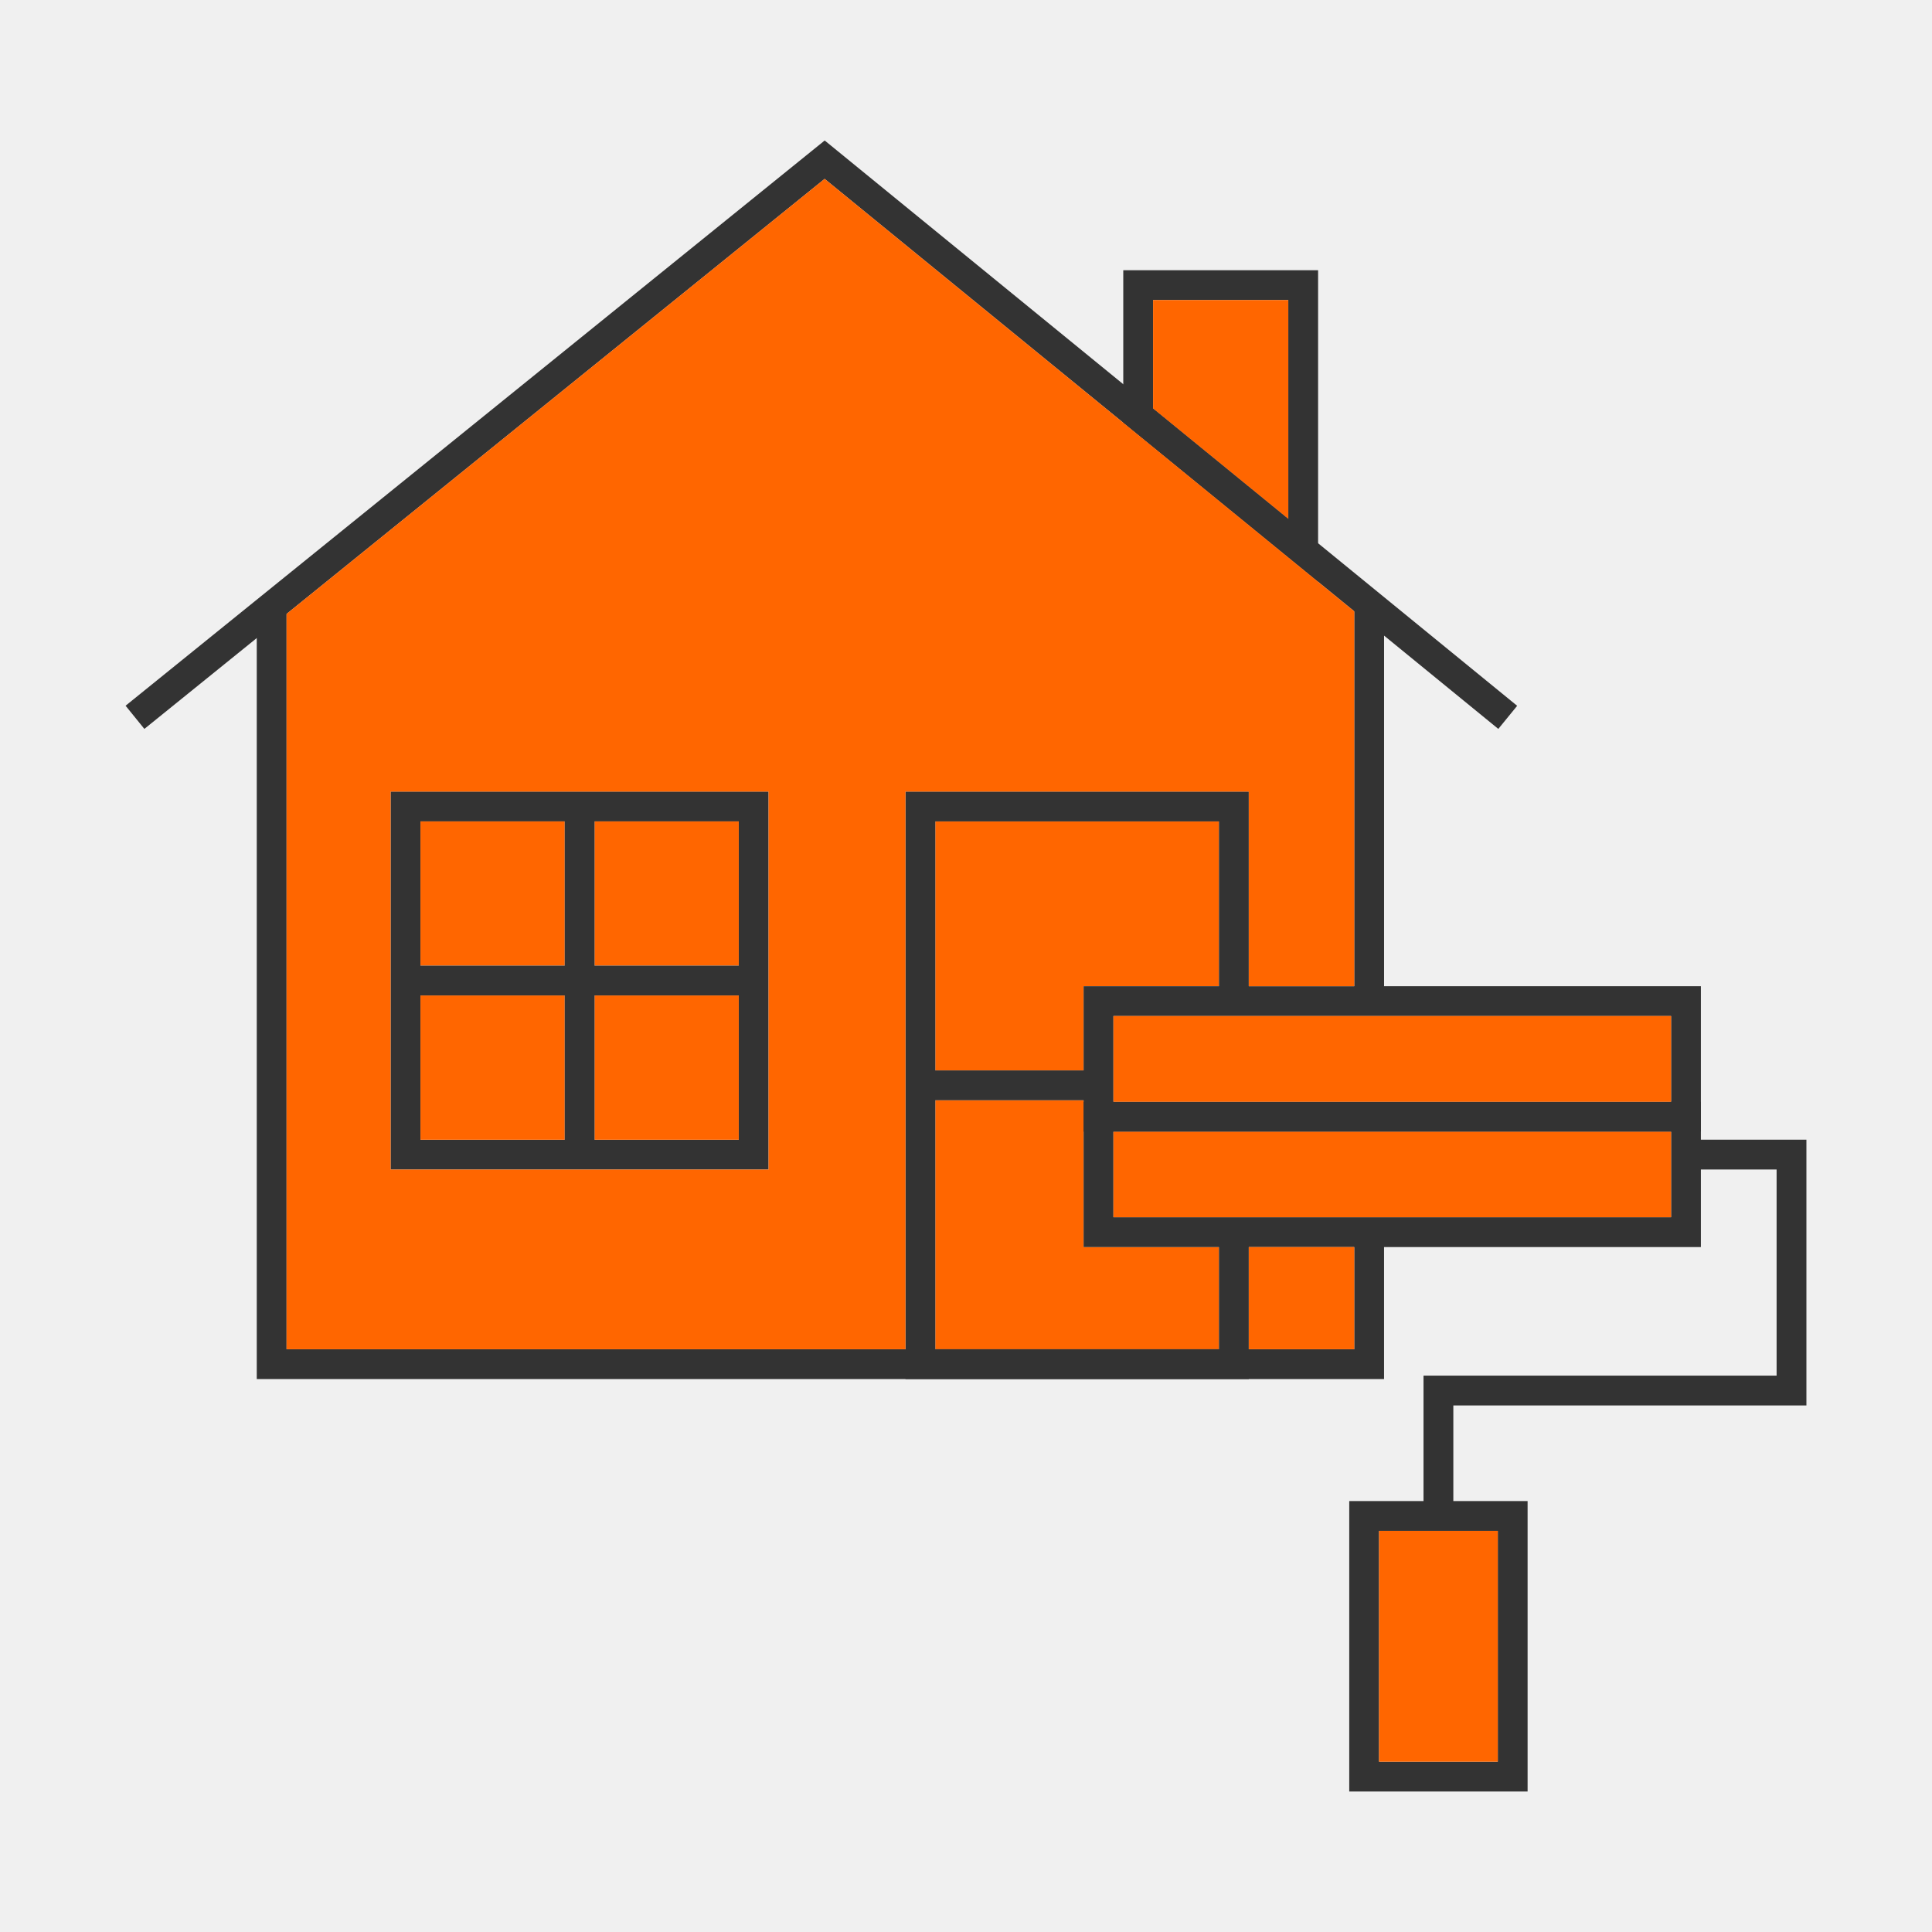
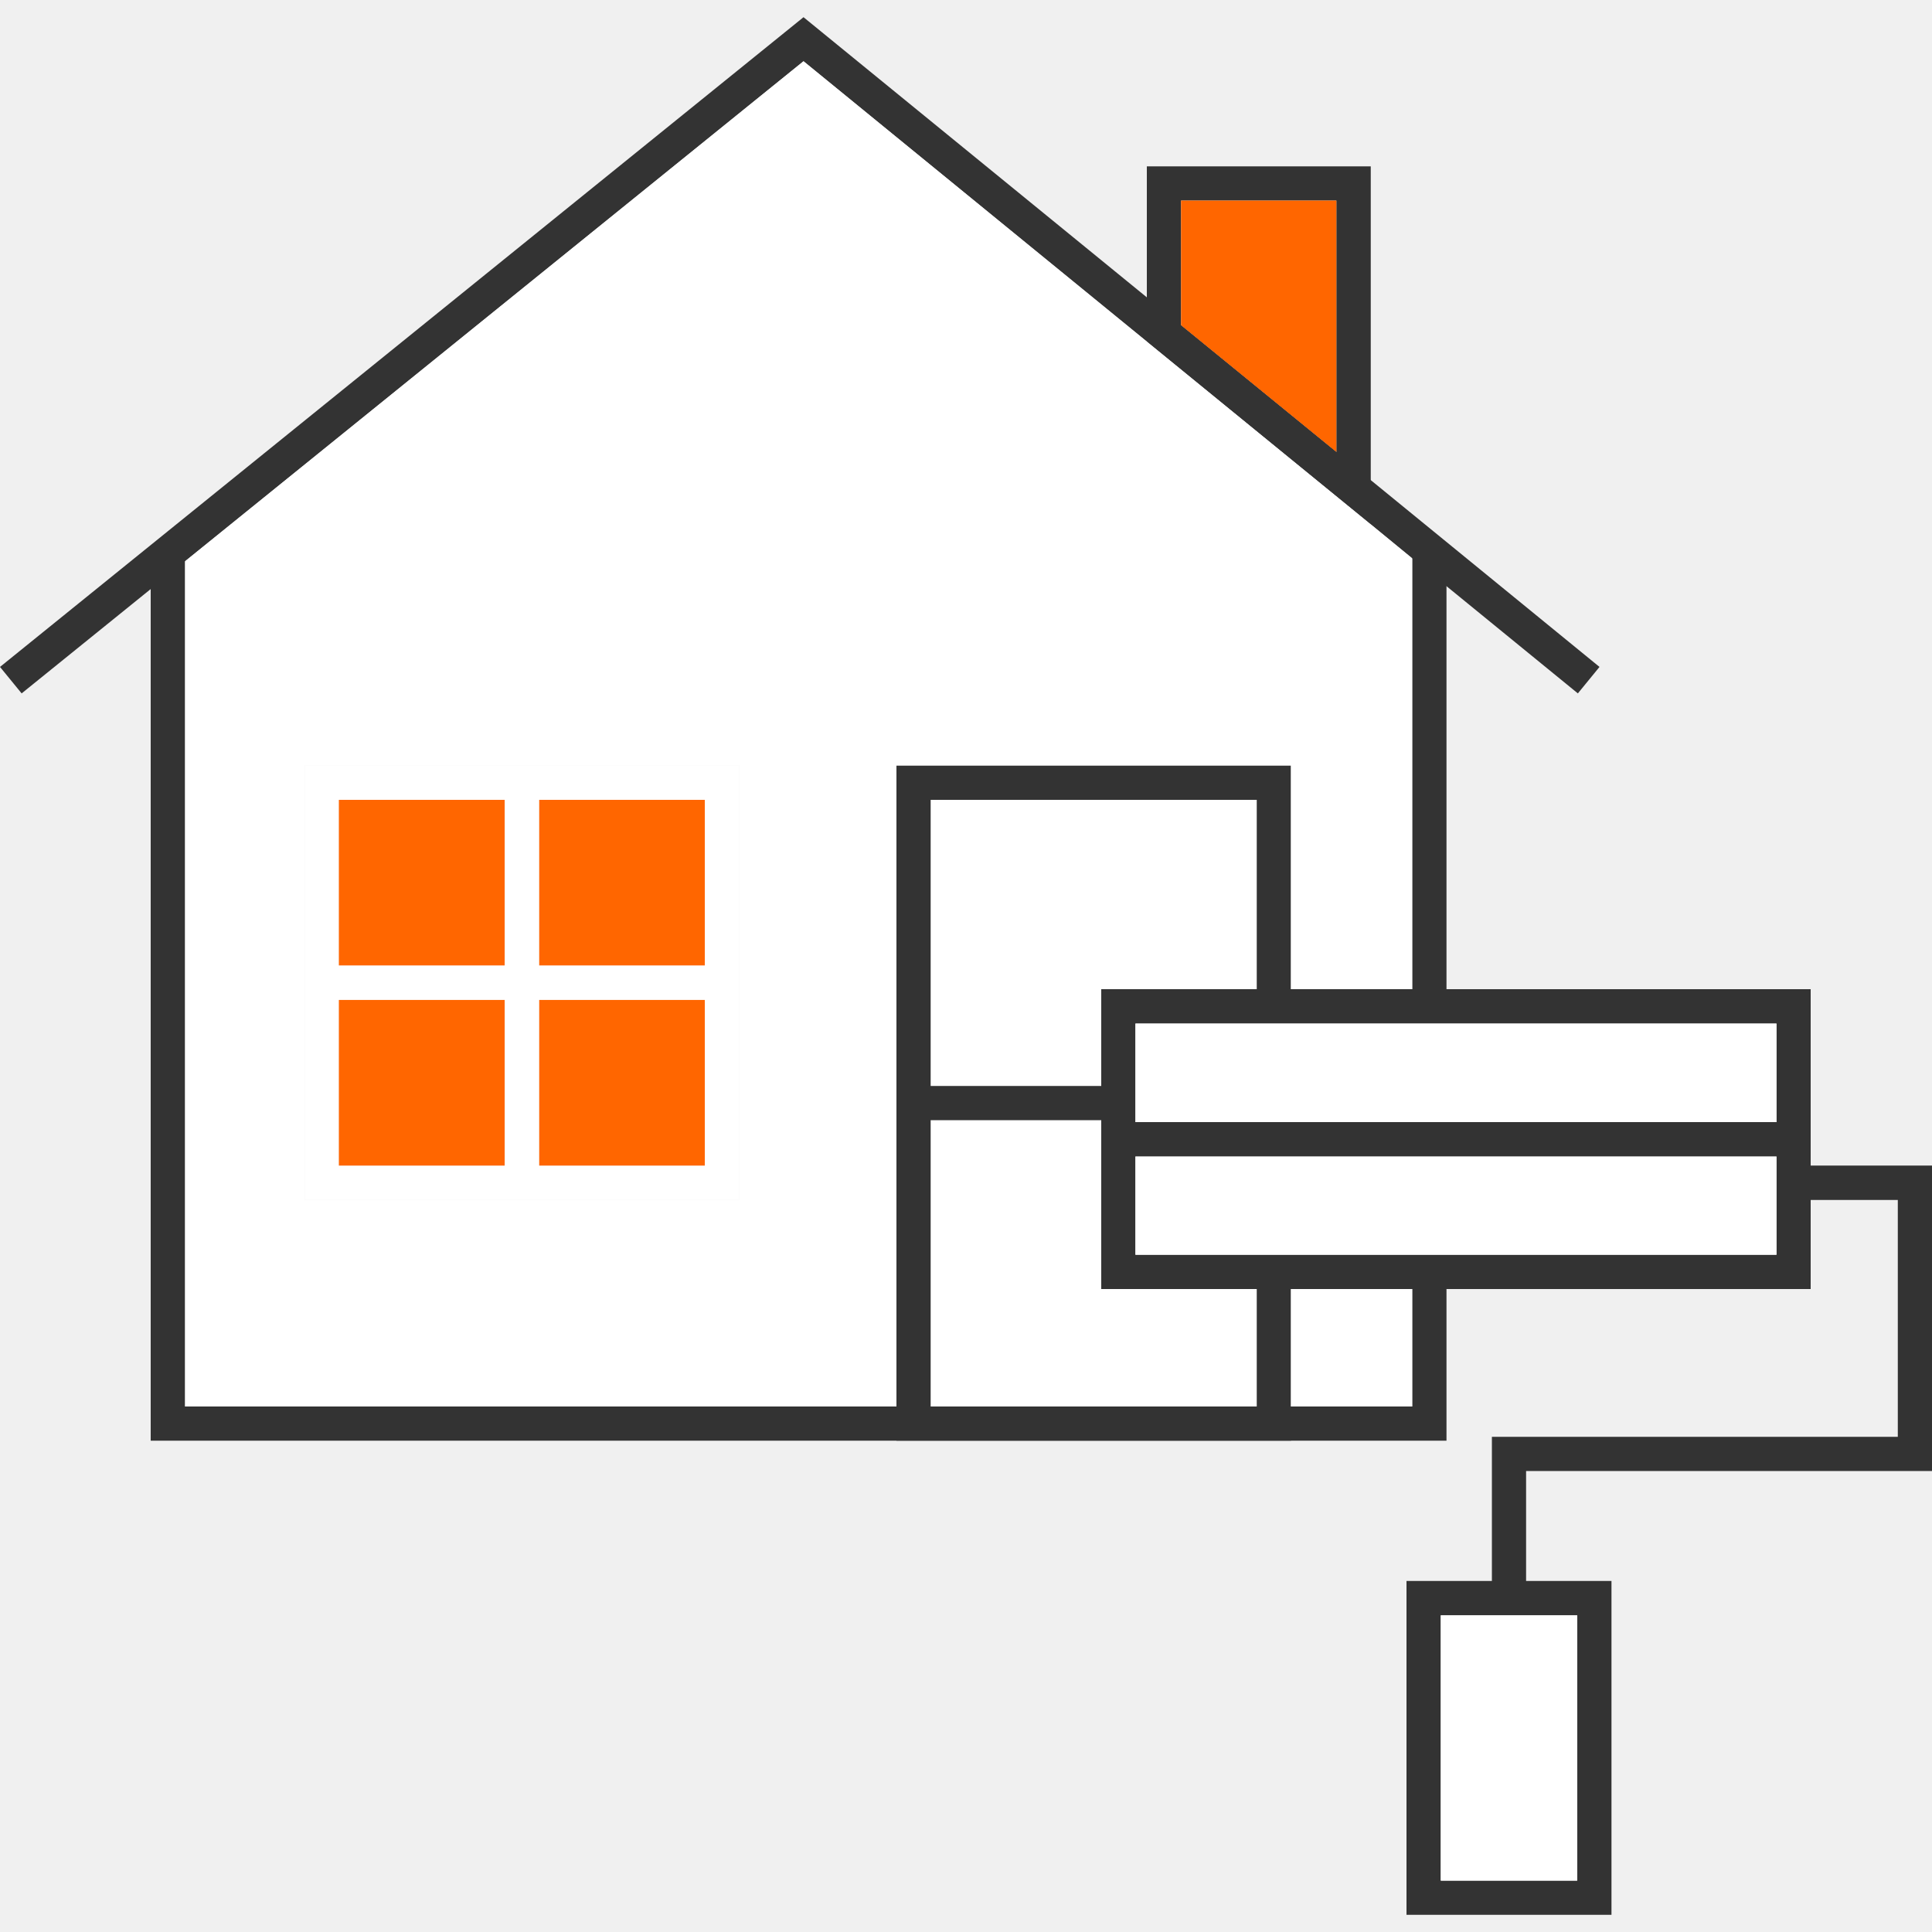
- <svg xmlns="http://www.w3.org/2000/svg" version="1.1" id="Layer_1" x="0px" y="0px" viewBox="0 0 1200 1200" style="enable-background:new 0 0 1200 1200;" xml:space="preserve">
+ <svg xmlns="http://www.w3.org/2000/svg" version="1.1" id="Layer_1" x="0px" y="0px" viewBox="0 0 100 100" style="enable-background:new 0 0 100 100;" xml:space="preserve">
  <style type="text/css">
	.st0{fill:#333333;}
	.st1{fill:#FF6600;}
+ 	.st2{fill:#FFFFFF;}
</style>
  <g>
-     <path class="st0" d="M-1383.22-874.79l-0.05,804.21h22.01l0.05-456.28v-22.01l0.05-303.92h550.28v991.56h-550.37V88.46h-22.01   v72.32h594.38V-874.79H-1383.22z" />
-     <path class="st1" d="M-1361.17-852.78l-0.05,303.92h550.33v-303.92H-1361.17z M-1269.36-592.03h-22.01v-191.56h22.01V-592.03z" />
+     <path class="st0" d="M59.36,8.61v9.07l11.59,9.46V8.61H59.36z M61.13,16.84v-6.46h8.04V23.4L61.13,16.84z" />
+     <polygon class="st1" points="69.17,10.38 69.17,23.4 61.13,16.84 61.13,10.38  " />
+     <polygon class="st2" points="65.05,41.4 65.05,51.2 57,51.2 57,56.21 48.17,56.21 48.17,41.4  " />
+     <polygon class="st2" points="65.05,66.72 65.05,72.8 48.17,72.8 48.17,57.99 57,57.99 57,66.72  " />
    <g>
-       <polygon class="st0" points="-582,-462.33 -582,103.23 -793.46,103.23 -793.46,81.17 -604.01,81.17 -604.01,-440.33     -793.46,-440.33 -793.46,-462.33   " />
-     </g>
-     <path class="st1" d="M-684.04-121.97c0,60.36-49.1,109.93-109.51,110.5v-220.99C-733.14-231.9-684.04-182.33-684.04-121.97z" />
-     <path class="st0" d="M-662.03-121.97c0,70.88-56.49,129.32-126.85,132.36c-1.5,0.09-2.99,0.14-4.49,0.14l-0.19-22.01   c1.54,0,3.13-0.05,4.67-0.14c58.26-2.99,104.84-51.53,104.84-110.36c0-58.82-46.58-107.36-104.84-110.36   c-1.54-0.09-3.13-0.14-4.67-0.14l0.19-22.05c1.5,0,2.99,0.05,4.49,0.14C-718.52-251.34-662.03-192.89-662.03-121.97z" />
-     <path class="st1" d="M-604.01-309.04V81.17h-184.88V10.39c70.36-3.04,126.85-61.49,126.85-132.36   c0-70.92-56.49-129.37-126.85-132.41v-54.66H-604.01z" />
-     <rect x="-793.46" y="-331.09" class="st0" width="200.43" height="22.05" />
-     <g>
-       <path class="st0" d="M-673.01-404.77c-16.21,0-29.39,13.18-29.39,29.39c0,16.21,13.18,29.39,29.39,29.39    c16.21,0,29.39-13.18,29.39-29.39C-643.63-391.6-656.8-404.77-673.01-404.77z M-673.01-368c-4.06,0-7.38-3.32-7.38-7.38    c0-4.06,3.32-7.34,7.38-7.34c4.06,0,7.34,3.27,7.34,7.34C-665.68-371.32-668.95-368-673.01-368z" />
-     </g>
-     <path class="st0" d="M-738.56-404.77c-16.21,0-29.39,13.18-29.39,29.39c0,16.21,13.18,29.39,29.39,29.39   c16.17,0,29.39-13.18,29.39-29.39C-709.17-391.6-722.4-404.77-738.56-404.77z M-738.56-368c-4.06,0-7.38-3.32-7.38-7.38   c0-4.06,3.32-7.34,7.38-7.34s7.34,3.27,7.34,7.34C-731.23-371.32-734.5-368-738.56-368z" />
-     <path class="st1" d="M-788.88-440.33v109.23h184.88v-109.23H-788.88z M-738.56-346c-16.21,0-29.39-13.18-29.39-29.39   c0-16.21,13.18-29.39,29.39-29.39c16.17,0,29.39,13.18,29.39,29.39C-709.17-359.17-722.4-346-738.56-346z M-673.01-346   c-16.21,0-29.39-13.18-29.39-29.39c0-16.21,13.18-29.39,29.39-29.39c16.21,0,29.39,13.18,29.39,29.39   C-643.63-359.17-656.8-346-673.01-346z" />
-     <path class="st1" d="M-731.23-375.38c0,4.06-3.27,7.38-7.34,7.38s-7.38-3.32-7.38-7.38c0-4.06,3.32-7.34,7.38-7.34   S-731.23-379.45-731.23-375.38z" />
-     <path class="st1" d="M-665.68-375.38c0,4.06-3.27,7.38-7.34,7.38c-4.06,0-7.38-3.32-7.38-7.38c0-4.06,3.32-7.34,7.38-7.34   C-668.95-382.72-665.68-379.45-665.68-375.38z" />
-     <g>
-       <rect x="-1372.19" y="-548.86" class="st0" width="572.29" height="22.01" />
+       <polygon class="st0" points="82.79,34.52 81.67,35.89 74.87,30.34 73.1,28.9 70.95,27.14 59.36,17.68 41.59,3.17 9.58,29.05     7.8,30.49 1.12,35.89 0,34.52 41.59,0.89 59.36,15.39 61.13,16.84 69.17,23.4 70.95,24.85   " />
    </g>
    <g>
-       <rect x="-1291.37" y="-783.59" class="st0" width="22.01" height="191.56" />
+       <path class="st2" d="M15.77,39.62v22.49h22.49V39.62H15.77z M36.48,60.34H17.54V41.4h18.94V60.34z" />
    </g>
    <g>
-       <rect x="-1291.37" y="-479.71" class="st0" width="22.01" height="190.25" />
-     </g>
-     <path class="st0" d="M-1326.31-70.58h-91.81L-1464,8.94l45.88,79.52h91.81l45.97-79.52L-1326.31-70.58z M-1361.26,52.53   c-3.5,0.89-7.19,1.36-10.98,1.36c-3.78,0-7.48-0.47-11.03-1.36c-19.44-4.95-33.87-22.61-33.87-43.59   c0-21.02,14.44-38.69,33.87-43.64c3.55-0.89,7.24-1.35,11.03-1.35c3.78,0,7.48,0.47,10.98,1.35c19.58,4.91,33.97,22.57,33.97,43.64   C-1327.29,29.97-1341.68,47.67-1361.26,52.53z" />
-     <path class="st1" d="M-1327.29,8.94c0,21.02-14.39,38.73-33.97,43.59c-3.5,0.89-7.19,1.36-10.98,1.36c-3.78,0-7.48-0.47-11.03-1.36   c-19.44-4.95-33.87-22.61-33.87-43.59c0-21.02,14.44-38.69,33.87-43.64c3.55-0.89,7.24-1.35,11.03-1.35   c3.78,0,7.48,0.47,10.98,1.35C-1341.68-29.79-1327.29-12.13-1327.29,8.94z" />
-     <path class="st1" d="M-1361.21-526.85l-0.05,456.28h34.95l45.97,79.52l-45.97,79.52h-34.95v50.32h550.37v-665.63H-1361.21z    M-1269.36-289.46h-22.01v-190.25h22.01V-289.46z" />
-   </g>
-   <g>
-     <g>
-       <polygon class="st0" points="-760.13,286.37 -760.13,562.35 -782.28,562.35 -782.28,308.52 -1495.8,308.52 -1495.8,756.16     -1000.92,756.16 -1000.92,778.32 -1518,778.32 -1518,286.37   " />
-     </g>
-     <path class="st0" d="M-1206.62,789.69v86.63h135.11v-86.63H-1206.62z M-1093.67,854.17h-90.79v-42.28h90.79V854.17z" />
-     <rect x="-1184.46" y="811.89" class="st1" width="90.79" height="42.28" />
-     <g>
-       <path class="st0" d="M-1000.92,562.35v314.82h496.53V562.35H-1000.92z M-526.55,855.02h-452.22V584.55h452.22V855.02z" />
-       <rect x="-978.77" y="584.55" class="st1" width="452.22" height="270.47" />
+       <polygon class="st0" points="66.82,39.62 66.82,51.61 65.05,51.61 65.05,41.4 48.17,41.4 48.17,72.8 65.05,72.8 65.05,65.95     66.82,65.95 66.82,74.57 46.4,74.57 46.4,39.62   " />
    </g>
    <g>
-       <polygon class="st0" points="-474,885.92 -474,913.63 -1031.31,913.63 -1031.31,910.83 -1269.82,910.83 -1269.82,888.67     -1031.31,888.67 -1031.31,885.92   " />
-     </g>
-     <path class="st0" d="M-1234.42,472.66c0.34,0.55,0.76,1.02,1.23,1.49l15.7,15.71L-1234.42,472.66z M-1233.19,458.65   c-0.3,0.3-0.59,0.64-0.85,0.98l19.74-19.86L-1233.19,458.65z" />
-     <path class="st1" d="M-1495.8,308.52v447.63h494.88V562.35h218.64V308.52H-1495.8z M-1023,556.66h-33.11   c-1.83,6.32-4.37,12.44-7.6,18.21l23.47,23.43l-26.66,26.66c-3.74,3.74-10.57,4.92-16.72-1.27l-14.47-14.43   c-5.77,3.23-11.84,5.73-18.17,7.56v33.15h-48.64v-33.15c-6.32-1.83-12.44-4.33-18.21-7.56l-7.22,7.22l-8.49,8.49l-7.73,7.77   l-26.66-26.66c-2.5-2.5-3.57-5.94-2.93-9.42c0.51-2.59,1.91-5.05,4.2-7.34l14.43-14.43c-3.23-5.77-5.73-11.88-7.56-18.21h-33.15   v-48.64h33.15c1.83-6.32,4.33-12.39,7.56-18.17l-15.7-15.71c-0.47-0.47-0.89-0.93-1.23-1.49l-0.13-0.17l-6.11-6.2l6.62-6.66   c0.25-0.34,0.55-0.68,0.85-0.98l18.89-18.89c1.99-1.99,4.63-2.89,7.43-3.1c3.31,0,6.45,1.44,9.3,4.33l14.47,14.43   c5.77-3.18,11.88-5.73,18.21-7.56v-33.11h48.64v33.11c6.32,1.83,12.39,4.37,18.17,7.56l23.47-23.43l26.61,26.66   c1.99,2,3.1,4.63,3.1,7.43c0,3.27-1.44,6.41-4.33,9.3l-14.47,14.47c3.23,5.77,5.77,11.84,7.6,18.17h33.11V556.66z" />
-     <path class="st0" d="M-1023,556.66v-48.64h-33.11c-1.83-6.32-4.37-12.39-7.6-18.17l14.47-14.47c2.89-2.89,4.33-6.03,4.33-9.3   c0-2.8-1.1-5.43-3.1-7.43l-26.61-26.66l-23.47,23.43c-5.77-3.18-11.84-5.73-18.17-7.56v-33.11h-48.64v33.11   c-6.32,1.83-12.44,4.37-18.21,7.56l-14.47-14.43c-2.84-2.89-5.98-4.33-9.3-4.33c-2.8,0.21-5.43,1.1-7.43,3.1l-19.74,19.86   l-6.62,6.66l6.11,6.2l0.13,0.17l16.94,17.19c-3.23,5.77-5.73,11.84-7.56,18.17h-33.15v48.64h33.15c1.83,6.32,4.33,12.44,7.56,18.21   l-14.43,14.43c-2.29,2.29-3.69,4.75-4.2,7.34c-0.64,3.48,0.42,6.92,2.93,9.42l26.66,26.66l7.73-7.77l8.49-8.49l7.22-7.22   c5.77,3.23,11.88,5.73,18.21,7.56v33.15h48.64v-33.15c6.32-1.83,12.39-4.33,18.17-7.56l14.47,14.43c6.15,6.2,12.99,5.01,16.72,1.27   l26.66-26.66l-23.47-23.43c3.23-5.77,5.77-11.88,7.6-18.21H-1023z M-1063.74,598.3l-10.87,10.87l-14.77-14.73   c-3.65-3.65-9.25-4.29-13.67-1.57c-9.04,5.69-19.19,9.17-29.84,10.31v30.14h-15.41v-30.14c-13.46-1.44-26.1-6.66-36.89-15.28   c-0.04,0-0.08,0-0.08,0l-21.27,21.27l-10.91-10.87c0,0,20.8-20.76,21.31-21.31c0,0,0,0,0-0.04c-8.62-10.78-13.84-23.43-15.28-36.93   h-30.14v-15.37h30.14c1.44-13.5,6.66-26.15,15.24-36.93c0.04,0,0.04-0.04,0-0.08l-21.22-21.27l10.87-10.87   c0,0,20.71,20.76,21.31,21.31c0,0,0,0,0.04-0.04c10.74-8.57,23.43-13.84,36.89-15.28v-30.14h15.41v30.14   c13.5,1.49,26.19,6.71,36.89,15.28c0.04,0.04,0.08,0.04,0.08,0l21.31-21.27l10.87,10.87l-14.77,14.77   c-3.61,3.65-4.24,9.21-1.53,13.63c5.65,9.13,9.17,19.23,10.31,29.88h30.09v15.37h-30.09c-1.44,13.5-6.66,26.1-15.28,36.93   c-0.04,0.04-0.04,0.08,0,0.08L-1063.74,598.3z" />
-     <path class="st1" d="M-1069.73,540.02h30.09v-15.37h-30.09c-1.15-10.65-4.67-20.76-10.31-29.88c-2.72-4.41-2.08-9.97,1.53-13.63   l14.77-14.77l-10.87-10.87l-21.31,21.27c0,0.04-0.04,0.04-0.08,0c-10.7-8.57-23.39-13.79-36.89-15.28v-30.14h-15.41v30.14   c-13.46,1.44-26.15,6.71-36.89,15.28c-0.04,0.04-0.04,0.04-0.04,0.04c-0.59-0.55-21.31-21.31-21.31-21.31l-10.87,10.87l21.22,21.27   c0.04,0.04,0.04,0.08,0,0.08c-8.57,10.78-13.8,23.43-15.24,36.93h-30.14v15.37h30.14c1.44,13.5,6.66,26.15,15.28,36.93   c0,0.04,0,0.04,0,0.04c-0.51,0.55-21.31,21.31-21.31,21.31l10.91,10.87l21.27-21.27c0,0,0.04,0,0.08,0   c10.78,8.62,23.43,13.84,36.89,15.28v30.14h15.41v-30.14c10.65-1.15,20.8-4.63,29.84-10.31c4.41-2.72,10.02-2.08,13.67,1.57   l14.77,14.73l10.87-10.87l-21.27-21.27c-0.04,0-0.04-0.04,0-0.08C-1076.39,566.13-1071.17,553.52-1069.73,540.02z M-1107.34,588.84   c-60.32,30.94-120.67-29.42-89.73-89.73c5.14-9.93,13.29-18.12,23.26-23.22c60.27-30.99,120.67,29.42,89.69,89.69   C-1089.21,575.55-1097.4,583.7-1107.34,588.84z" />
-     <g>
-       <path class="st0" d="M-1084.12,565.58c-5.09,9.97-13.29,18.12-23.22,23.26c-60.32,30.94-120.67-29.42-89.73-89.73    c5.14-9.93,13.29-18.12,23.26-23.22C-1113.53,444.9-1053.13,505.3-1084.12,565.58z" />
-     </g>
-     <circle class="st1" cx="-1140.58" cy="532.34" r="47.73" />
-   </g>
-   <g>
-     <path class="st1" d="M-590.4,1616.09h107.15c-5.76,205.68-172.03,371.9-377.66,377.66V1886.6h-22.18v107.15   c-205.68-5.76-371.9-171.98-377.66-377.66h107.15v-22.18h-107.15c5.76-205.68,171.98-371.9,377.66-377.66v107.15h22.18v-107.15   c205.63,5.76,371.9,171.98,377.66,377.66H-590.4V1616.09z" />
-     <g>
-       <g>
-         <path class="st0" d="M-746.26,1574.5c-1.26-5.47-2.86-10.85-4.74-16.17c-0.44-1.5-0.97-2.95-1.55-4.45     c-1.98-5.18-5.81-9.3-10.89-11.52c-5.04-2.23-10.6-2.32-15.74-0.29c-0.19,0.05-0.34,0.15-0.53,0.19     c-17.58,18.69-46.97,31.42-80.62,32.97c13.17-0.39,26.15-1.69,38.98-3.97c5.52-1.02,10.94-2.18,16.37-3.49     c1.79-0.48,3.58-0.92,5.37-1.4c1.26-0.34,2.52-0.68,3.73-1.07c1.02-0.24,1.99-0.53,2.95-0.87c1.89-0.53,3.73-1.11,5.57-1.74     c2.42-0.77,4.79-1.6,7.17-2.47c2.37-0.82,4.74-1.74,7.12-2.66c1.31-0.53,2.37-0.19,2.91,0.05c0.53,0.24,1.55,0.82,2.03,2.18     c6.34,16.75,9.59,34.43,9.59,52.53c0,66.33-42.9,123.37-105.46,142.11c-2.76,0.87-5.52,1.6-8.33,2.28     c-2.81-0.68-5.57-1.4-8.33-2.28c-62.56-18.74-105.41-75.78-105.41-142.11c0-19.46,3.68-38.4,10.99-56.26     c0.58-1.36,1.6-1.94,2.18-2.18c0.34-0.15,0.82-0.24,1.36-0.24c0.44,0,0.97,0.05,1.5,0.29c30.79,13.51,63.57,20.72,97.42,21.35     c-34.28-1.21-64.3-14.09-82.12-33.02c-2.9-1.11-5.76-2.32-8.62-3.58c-5.08-2.23-10.7-2.32-15.78-0.24     c-5.18,2.08-9.2,6.1-11.33,11.33c-1.16,2.81-2.23,5.62-3.2,8.47c-1.84,5.33-3.39,10.7-4.65,16.17c-3,12.35-4.45,25.03-4.45,37.91     c0,1.94,0.05,3.82,0.1,5.76c0.19,5.62,0.68,11.18,1.4,16.66c2.03,15.4,6.2,30.16,12.25,43.96c2.28,5.33,4.84,10.51,7.7,15.49     c22.27,39.27,60.38,68.61,107.15,79.21l1.84,0.39l1.84-0.39c46.87-10.6,84.97-39.99,107.2-79.31c2.86-4.99,5.42-10.17,7.75-15.49     c5.96-13.75,10.12-28.52,12.15-43.87c0.73-5.47,1.21-11.04,1.4-16.66c0.05-1.94,0.1-3.83,0.1-5.76     C-741.9,1599.48-743.35,1586.84-746.26,1574.5z" />
-         <path class="st0" d="M-758.56,1612.31c0,66.33-42.9,123.37-105.46,142.11v-65.22h-16.66v65.22     c-62.56-18.74-105.41-75.78-105.41-142.11c0-19.46,3.68-38.4,10.99-56.26c0.58-1.36,1.6-1.94,2.18-2.18     c0.34-0.15,0.82-0.24,1.36-0.24c0.44,0,0.97,0.05,1.5,0.29c30.79,13.51,63.57,20.72,97.42,21.35c1.79,0.05,3.58,0.1,5.37,0.1     h0.05c2.32,0,4.6-0.05,6.88-0.15c13.17-0.39,26.15-1.69,38.98-3.97c5.52-1.02,10.94-2.18,16.37-3.49     c1.79-0.48,3.58-0.92,5.37-1.4c1.26-0.34,2.52-0.68,3.73-1.07c1.02-0.24,1.99-0.53,2.95-0.87c1.89-0.53,3.73-1.11,5.57-1.74     c2.42-0.77,4.79-1.6,7.17-2.47c2.37-0.82,4.74-1.74,7.12-2.66c1.31-0.53,2.37-0.19,2.91,0.05c0.53,0.24,1.55,0.82,2.03,2.18     C-761.8,1576.53-758.56,1594.2-758.56,1612.31z" />
-       </g>
-       <g>
-         <path class="st0" d="M-778.99,1501.67c0,31.47-39.56,57.04-88.22,57.04h-0.19c-48.56-0.05-88.07-25.61-88.07-57.04     s39.61-57.04,88.22-57.04C-818.59,1444.64-778.99,1470.25-778.99,1501.67z" />
-       </g>
-       <g>
-         <g>
-           <path class="st0" d="M-758.17,1575.38v-16.66c15.62,0,28.07-5.17,38.07-15.79c29.39-31.24,25.7-97.66,25.66-98.33l16.63-1.03      c0.19,3.02,4.2,74.22-30.12,110.75C-721.08,1568.29-737.98,1575.38-758.17,1575.38z" />
-         </g>
-         <g>
-           <rect x="-754.99" y="1618.09" class="st0" width="82.88" height="16.66" />
-         </g>
-         <g>
-           <path class="st0" d="M-677.6,1773.71l-16.66-0.05c0.18-64.21-55.24-79.71-76.61-80.27l0.43-16.66      C-744.54,1677.41-677.38,1696.14-677.6,1773.71z" />
-         </g>
-       </g>
-       <g>
-         <g>
-           <path class="st0" d="M-985.83,1575.38c-20.2,0-37.1-7.09-50.23-21.07c-34.32-36.52-30.31-107.73-30.12-110.75l16.63,1.03      c-0.04,0.67-3.73,67.09,25.66,98.33c10,10.62,22.45,15.79,38.07,15.79V1575.38z" />
-         </g>
-         <g>
-           <rect x="-1071.9" y="1618.09" class="st0" width="82.88" height="16.66" />
-         </g>
-         <g>
-           <path class="st0" d="M-1066.4,1773.71c-0.22-77.57,66.95-96.3,92.85-96.97l0.43,16.66c-21.37,0.55-76.8,16.05-76.62,80.27      L-1066.4,1773.71z" />
-         </g>
-       </g>
-       <g>
-         <path class="st0" d="M-864.01,1754.42v10.85h-16.66v-10.85c2.76,0.87,5.52,1.6,8.33,2.28     C-869.53,1756.02-866.77,1755.29-864.01,1754.42z" />
-       </g>
-     </g>
-     <path class="st0" d="M-460.98,1593.91c-5.81-217.88-182.05-394.13-399.94-399.94c-3.68-0.1-7.36-0.15-11.09-0.15   s-7.41,0.05-11.09,0.15c-217.93,5.81-394.13,182.05-399.94,399.94c-0.1,3.68-0.15,7.36-0.15,11.09c0,3.73,0.05,7.41,0.15,11.09   c5.81,217.88,182.01,394.13,399.94,399.94c3.68,0.1,7.36,0.15,11.09,0.15s7.41-0.05,11.09-0.15   c217.88-5.81,394.13-182.05,399.94-399.94c0.1-3.68,0.15-7.36,0.15-11.09C-460.83,1601.27-460.88,1597.59-460.98,1593.91z    M-860.91,1993.75c-3.68,0.15-7.36,0.19-11.09,0.19s-7.41-0.05-11.09-0.19c-205.68-5.76-371.9-171.98-377.66-377.66   c-0.15-3.68-0.19-7.36-0.19-11.09c0-3.73,0.05-7.41,0.19-11.09c5.76-205.68,171.98-371.9,377.66-377.66   c3.68-0.15,7.36-0.19,11.09-0.19s7.41,0.05,11.09,0.19c205.63,5.76,371.9,171.98,377.66,377.66c0.15,3.68,0.19,7.36,0.19,11.09   c0,3.73-0.05,7.41-0.19,11.09C-489.01,1821.77-655.28,1987.99-860.91,1993.75z" />
-     <g>
-       <rect x="-883.09" y="1083" class="st0" width="22.18" height="240.4" />
+       <rect x="73.1" y="28.48" class="st0" width="1.77" height="23.13" />
    </g>
    <g>
-       <rect x="-1394" y="1593.91" class="st0" width="240.4" height="22.18" />
+       <polygon class="st0" points="74.87,65.95 74.87,74.57 7.8,74.57 7.8,28.63 9.58,28.63 9.58,72.8 73.1,72.8 73.1,65.95   " />
+     </g>
+     <path class="st0" d="M57,58.08v8.64h36.72v-8.64H57z M91.95,64.95H58.77v-5.09h33.18V64.95z" />
+     <rect x="66.82" y="66.72" class="st2" width="6.27" height="6.08" />
+     <rect x="58.77" y="59.85" class="st2" width="33.18" height="5.09" />
+     <path class="st0" d="M57,51.2v8.65h36.72V51.2H57z M58.77,58.08v-5.1h33.18v5.1H58.77z" />
+     <rect x="58.77" y="52.98" class="st2" width="33.18" height="5.1" />
+     <path class="st2" d="M70.95,27.14l-11.59-9.46L41.59,3.17L9.58,29.05V72.8H46.4V39.62h20.42V51.2h6.27V28.9L70.95,27.14z    M38.25,62.11H15.77V39.62h22.49V62.11z" />
+     <rect x="27.9" y="51.75" class="st1" width="8.58" height="8.58" />
+     <rect x="17.54" y="51.75" class="st1" width="8.58" height="8.58" />
+     <rect x="17.54" y="41.4" class="st1" width="8.58" height="8.58" />
+     <rect x="27.9" y="41.4" class="st1" width="8.58" height="8.58" />
+     <g>
+       <polygon class="st0" points="78.99,82.72 77.22,82.72 77.22,74.37 98.23,74.37 98.23,62.11 92.83,62.11 92.83,60.33 100,60.33     100,76.14 78.99,76.14   " />
+     </g>
+     <path class="st0" d="M72.8,81.83v17.28h10.61V81.83H72.8z M81.64,97.34h-7.06V83.61h7.06V97.34z" />
+     <rect x="74.57" y="83.61" class="st2" width="7.06" height="13.73" />
+     <rect x="47.28" y="56.21" class="st0" width="10.11" height="1.77" />
+     <g>
+       <rect x="26.13" y="40.51" class="st2" width="1.77" height="20.71" />
    </g>
    <g>
-       <rect x="-883.09" y="1886.6" class="st0" width="22.18" height="240.4" />
-     </g>
-     <g>
-       <rect x="-590.4" y="1593.91" class="st0" width="240.4" height="22.18" />
-     </g>
-   </g>
-   <g>
-     <path class="st0" d="M697.68,167.85v94.72l121.01,98.79V167.85H697.68z M716.2,253.77v-67.4h83.98v135.96L716.2,253.77z" />
-     <polygon class="st1" points="800.18,186.37 800.18,322.33 716.2,253.77 716.2,186.37  " />
-     <polygon class="st1" points="757.12,510.19 757.12,612.55 673.05,612.55 673.05,664.86 580.93,664.86 580.93,510.19  " />
-     <polygon class="st1" points="757.12,774.57 757.12,838.04 580.93,838.04 580.93,683.37 673.05,683.37 673.05,774.57  " />
-     <g>
-       <polygon class="st0" points="942.34,438.39 930.63,452.74 859.66,394.78 841.15,379.69 818.69,361.36 697.68,262.57 512.19,111.1     177.99,381.31 159.48,396.31 89.67,452.74 78,438.34 512.23,87.26 697.68,238.63 716.2,253.77 800.18,322.33 818.69,337.42   " />
-     </g>
-     <g>
-       <path class="st0" d="M242.62,491.67v234.75h234.75V491.67H242.62z M458.86,707.91H261.14V510.19h197.72V707.91z" />
-     </g>
-     <g>
-       <polygon class="st0" points="775.64,491.67 775.64,616.76 757.12,616.76 757.12,510.19 580.93,510.19 580.93,838.04     757.12,838.04 757.12,766.56 775.64,766.56 775.64,856.56 562.41,856.56 562.41,491.67   " />
-     </g>
-     <g>
-       <rect x="841.15" y="375.29" class="st0" width="18.52" height="241.47" />
-     </g>
-     <g>
-       <polygon class="st0" points="859.66,766.56 859.66,856.56 159.48,856.56 159.48,376.91 177.99,376.91 177.99,838.04     841.15,838.04 841.15,766.56   " />
-     </g>
-     <path class="st0" d="M673.05,684.35v90.23h383.4v-90.23H673.05z M1037.94,756.05H691.57v-53.19h346.37V756.05z" />
-     <rect x="775.64" y="774.57" class="st1" width="65.51" height="63.47" />
-     <rect x="691.57" y="702.86" class="st1" width="346.37" height="53.19" />
-     <path class="st0" d="M673.05,612.55v90.32h383.4v-90.32H673.05z M691.57,684.35v-53.28h346.37v53.28H691.57z" />
-     <rect x="691.57" y="631.06" class="st1" width="346.37" height="53.28" />
-     <path class="st1" d="M818.69,361.36l-121.01-98.79L512.19,111.1L177.99,381.31v456.73h384.42V491.67h213.23v120.87h65.51V379.69   L818.69,361.36z M477.37,726.43H242.62V491.67h234.75V726.43z" />
-     <rect x="369.28" y="618.29" class="st1" width="89.58" height="89.62" />
-     <rect x="261.14" y="618.29" class="st1" width="89.62" height="89.62" />
-     <rect x="261.14" y="510.19" class="st1" width="89.62" height="89.58" />
-     <rect x="369.28" y="510.19" class="st1" width="89.58" height="89.58" />
-     <g>
-       <polygon class="st0" points="902.69,941.58 884.17,941.58 884.17,854.43 1103.48,854.43 1103.48,726.4 1047.15,726.4     1047.15,707.88 1122,707.88 1122,872.95 902.69,872.95   " />
-     </g>
-     <path class="st0" d="M838.04,932.34v180.4h110.78v-180.4H838.04z M930.31,1094.23h-73.75V950.86h73.75V1094.23z" />
-     <rect x="856.56" y="950.86" class="st1" width="73.75" height="143.37" />
-     <rect x="571.63" y="664.86" class="st0" width="105.55" height="18.52" />
-     <g>
-       <rect x="350.76" y="500.93" class="st0" width="18.52" height="216.19" />
-     </g>
-     <g>
-       <rect x="251.92" y="599.77" class="st0" width="216.19" height="18.52" />
+       <rect x="16.66" y="49.98" class="st2" width="20.71" height="1.77" />
    </g>
  </g>
</svg>
